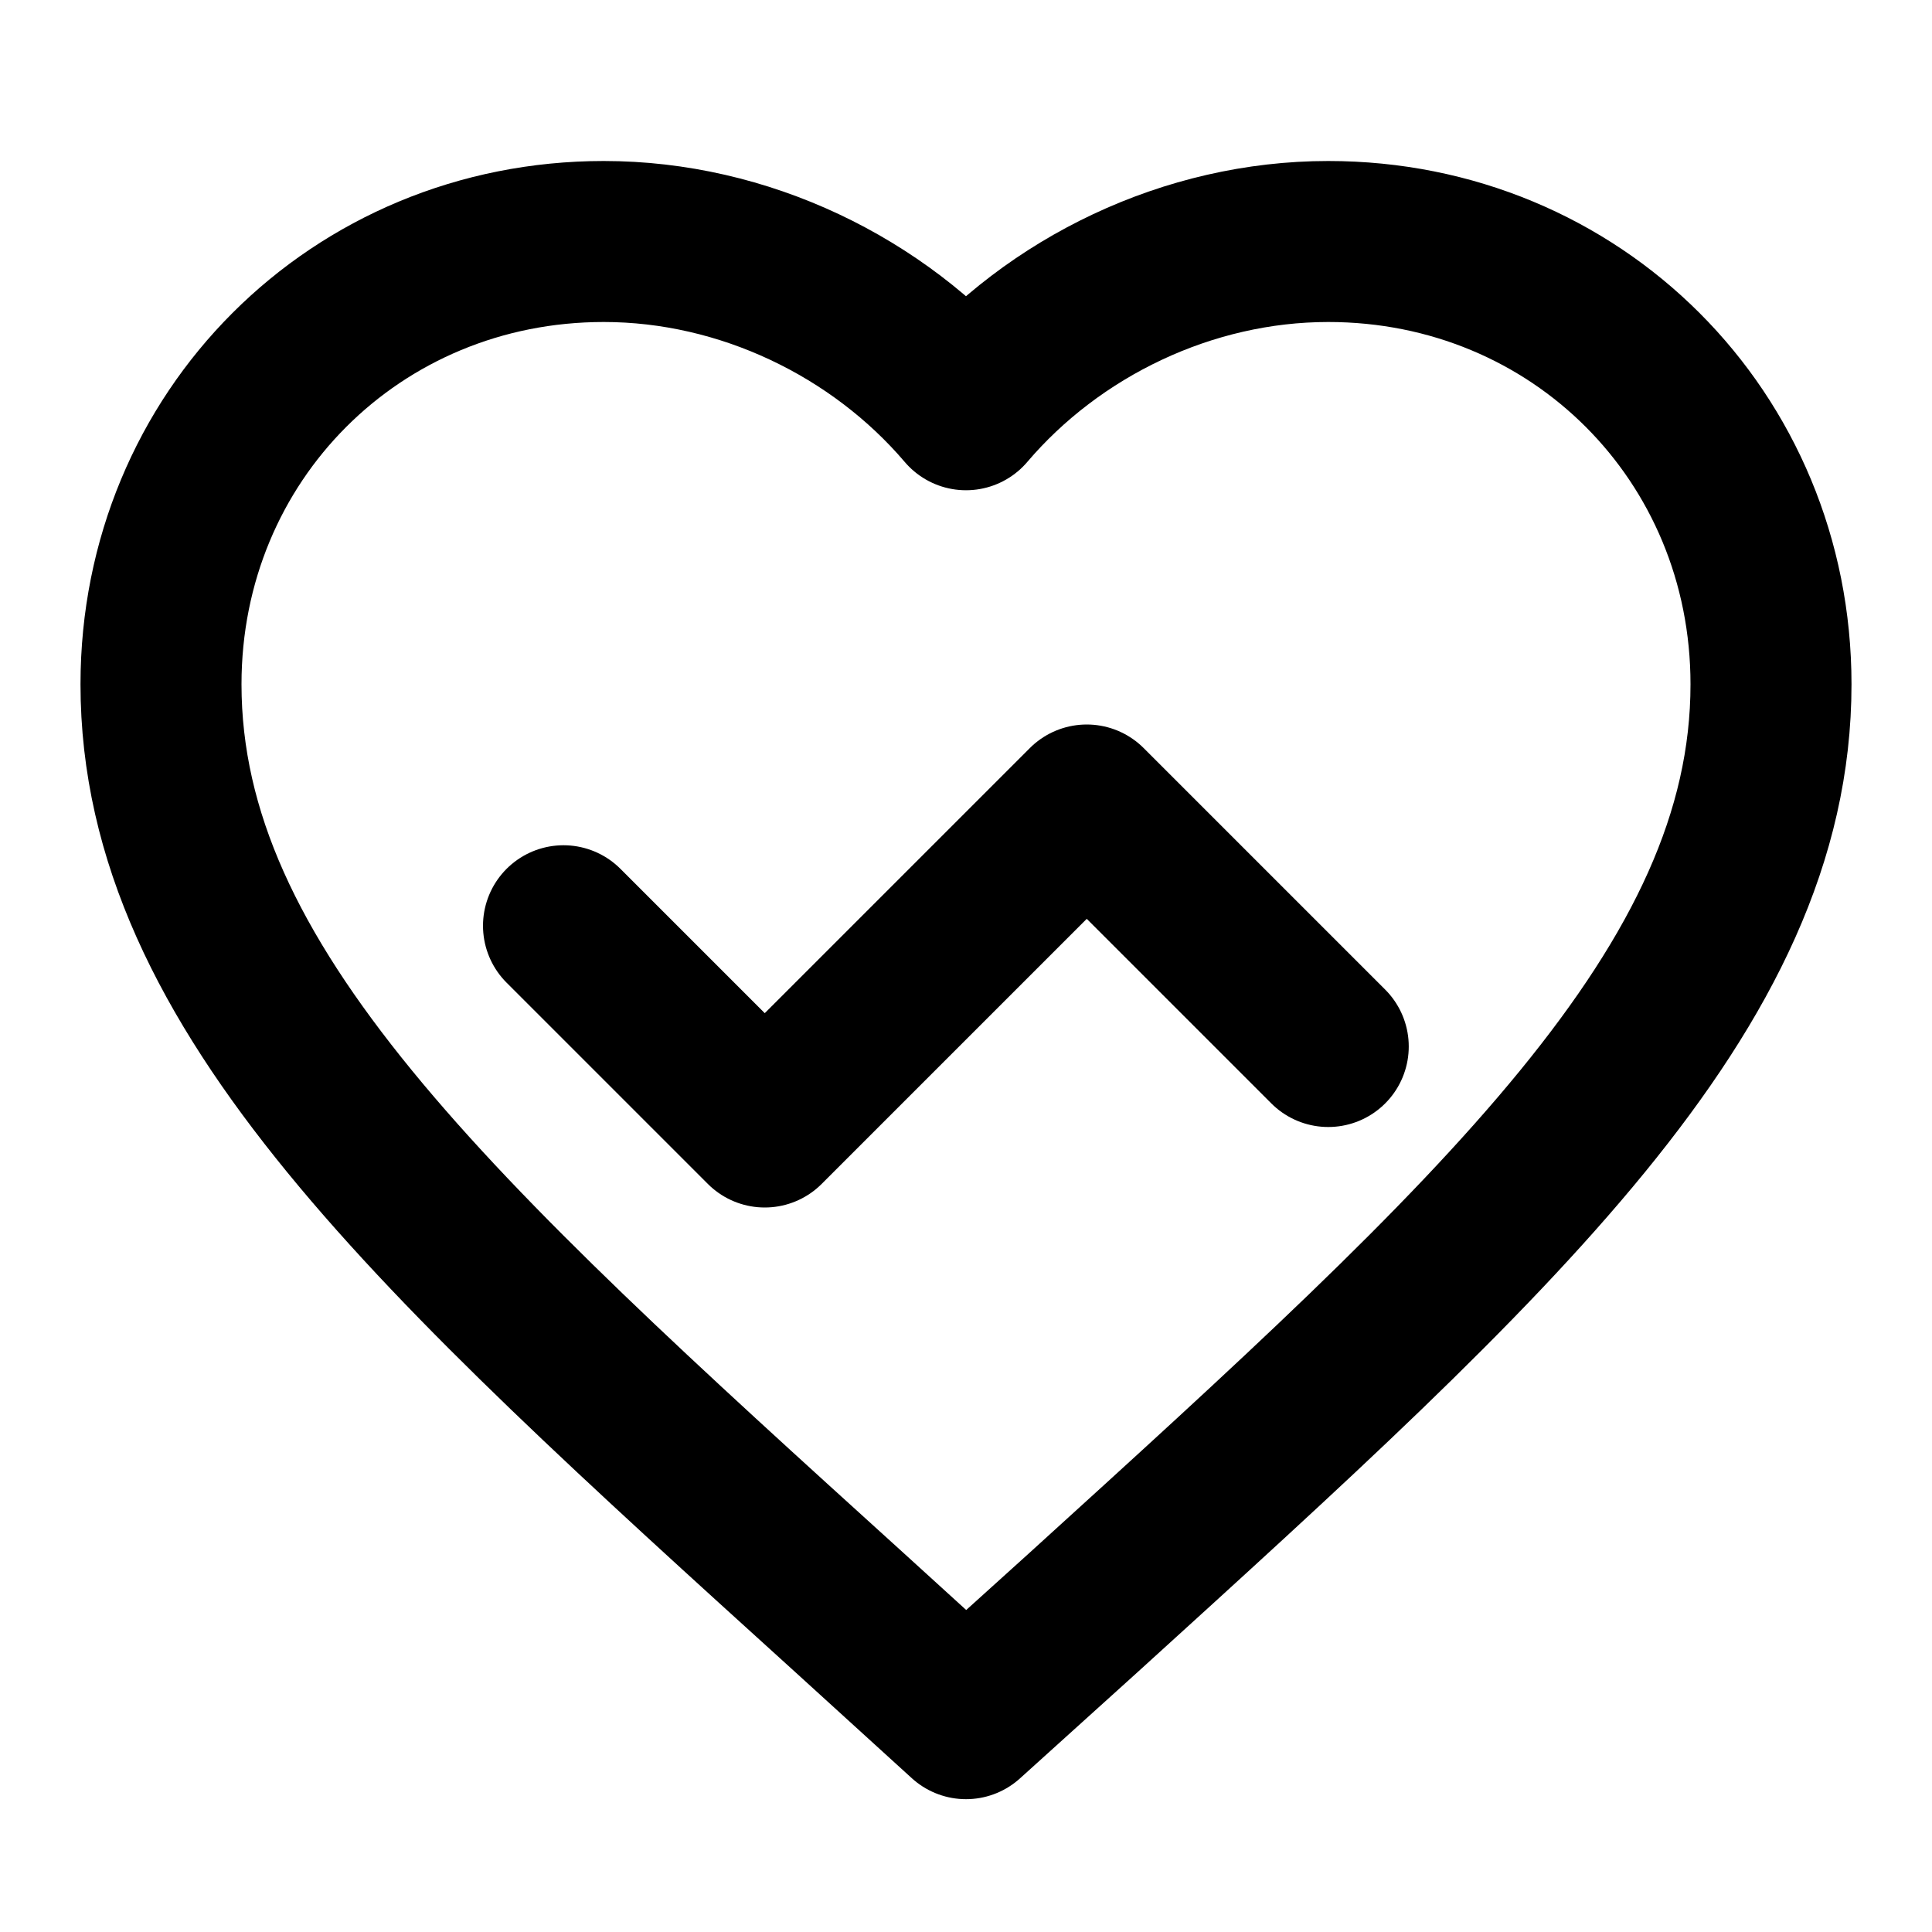
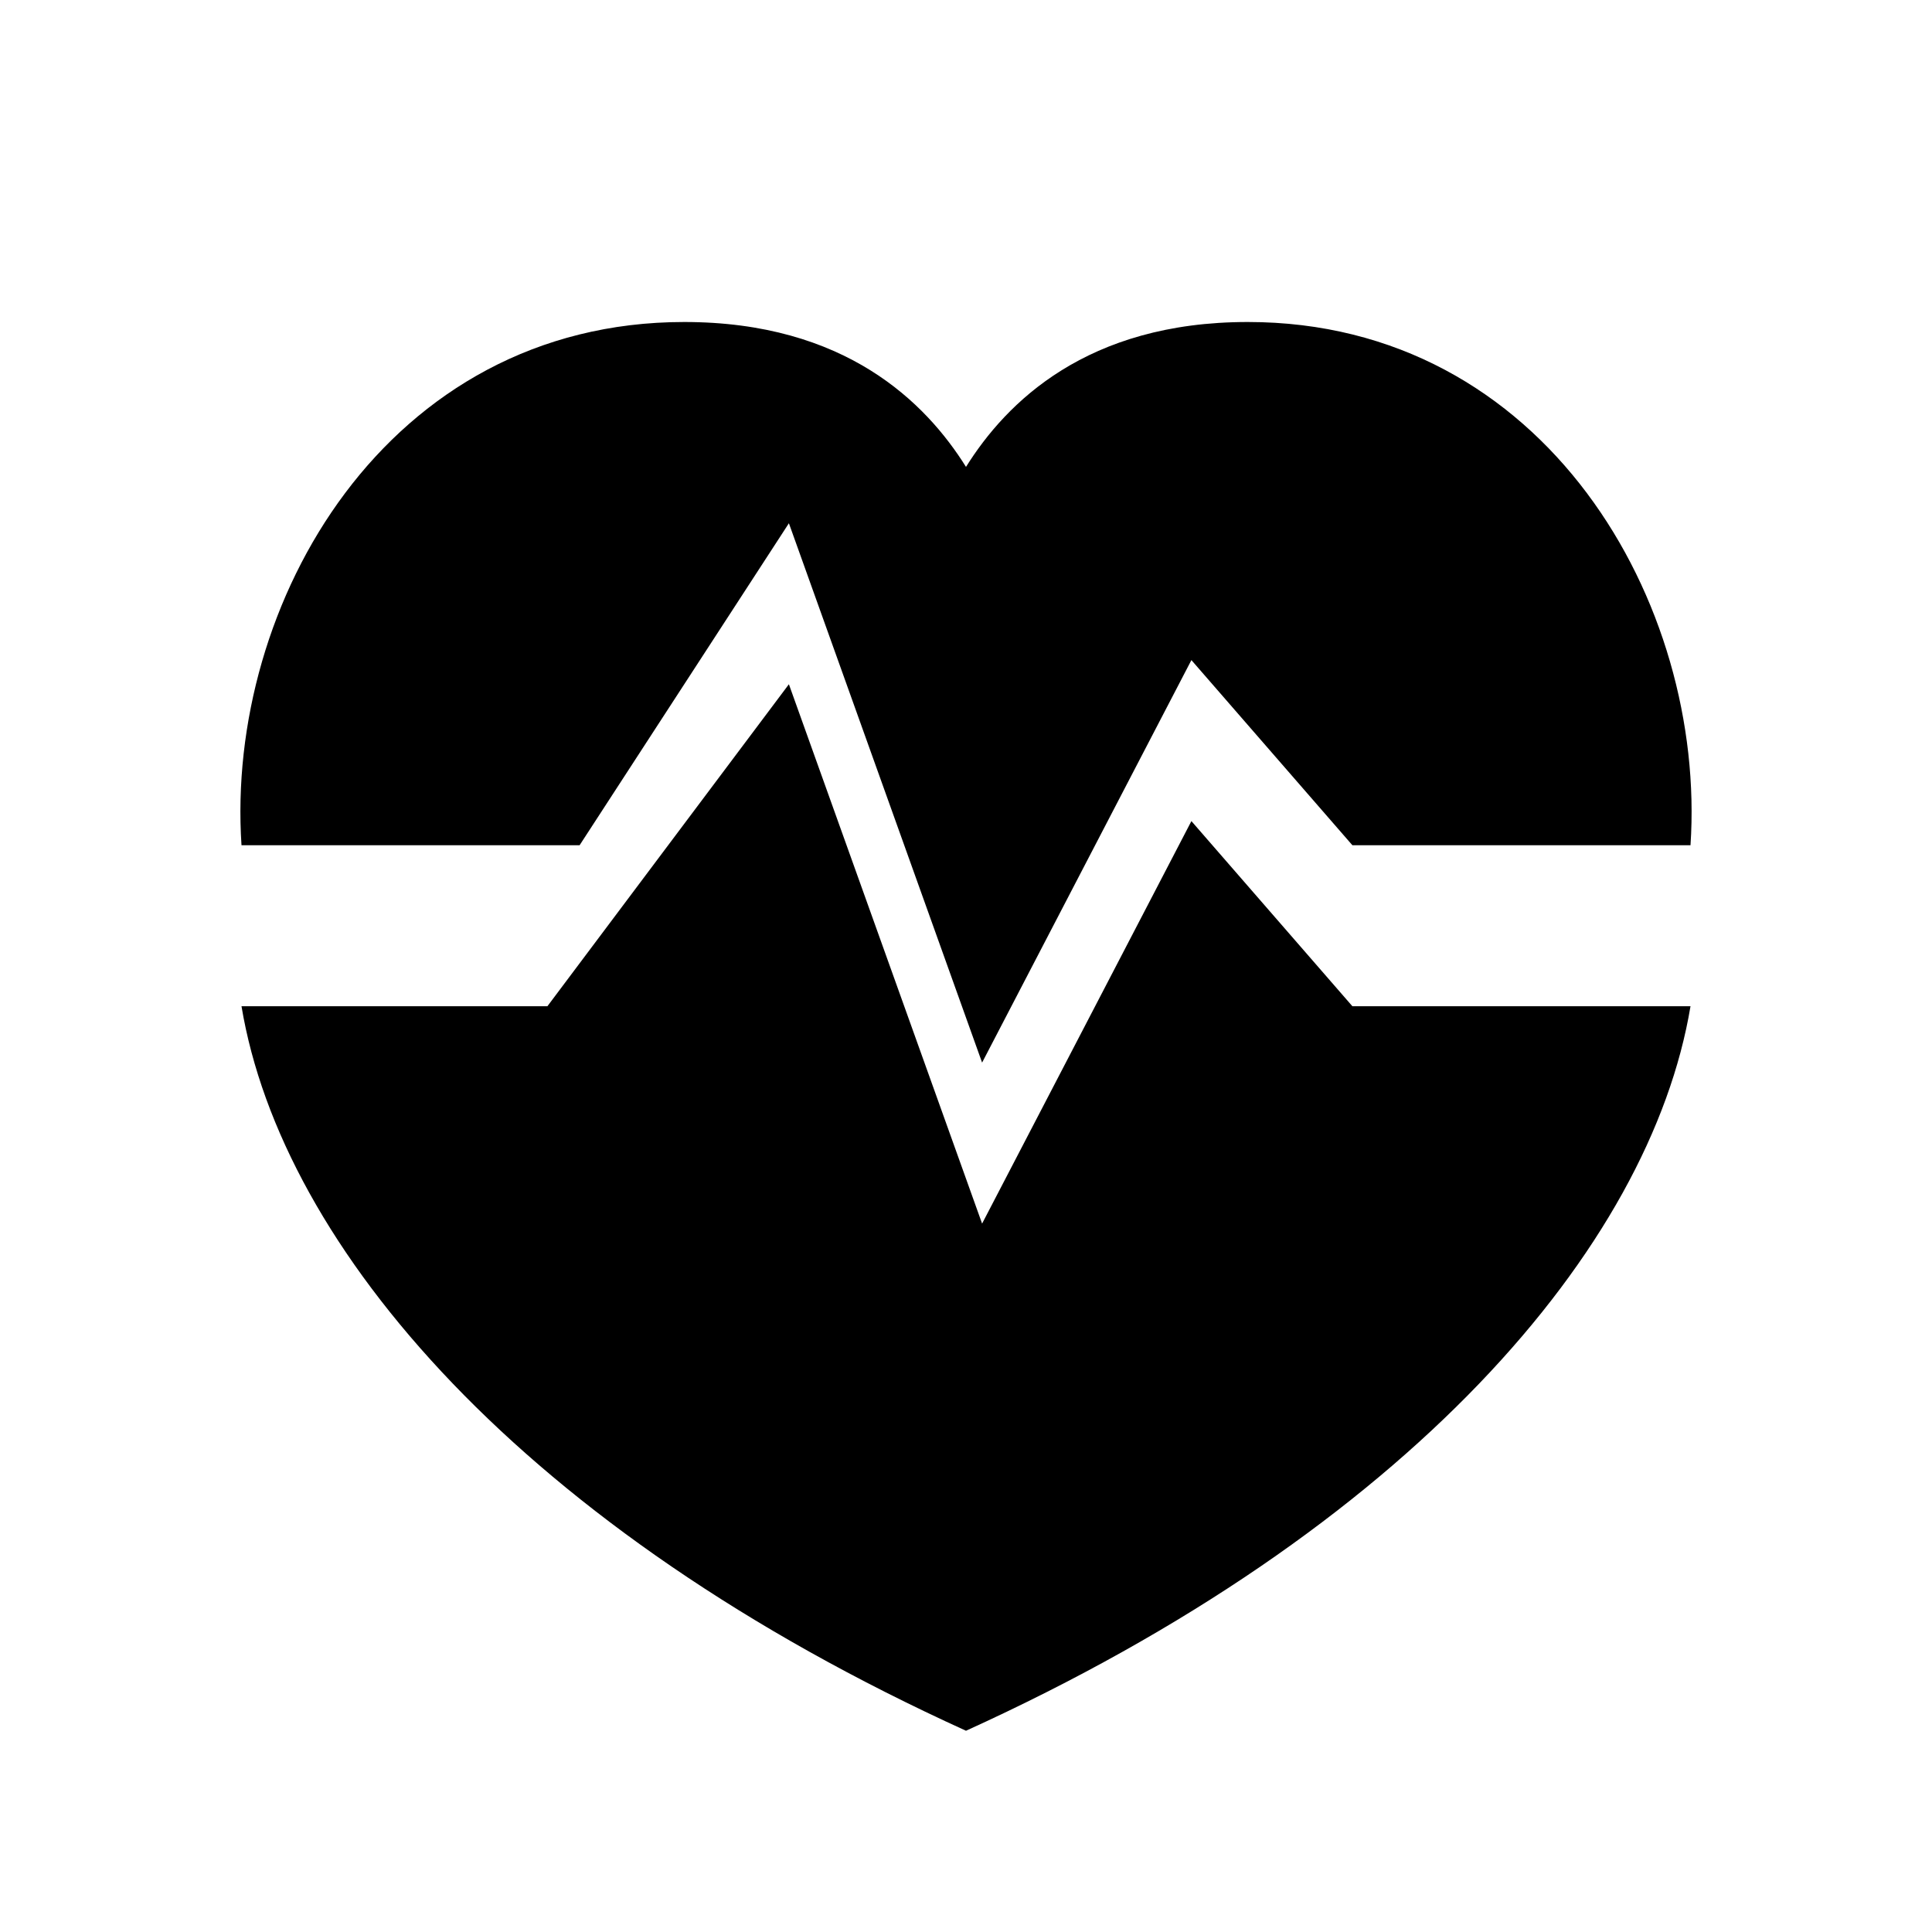
<svg xmlns="http://www.w3.org/2000/svg" width="24" height="24" viewBox="0 0 24 24" fill="none">
-   <path d="M12 21.35L10.55 20.03C5.4 15.36 2 12.28 2 8.5C2 5.42 4.42 3 7.5 3C9.24 3 10.91 3.81 12 5.09C13.09 3.81 14.76 3 16.5 3C19.58 3 22 5.42 22 8.5C22 12.28 18.6 15.36 13.45 20.04L12 21.35Z" stroke="currentColor" stroke-width="2" stroke-linecap="round" stroke-linejoin="round" />
-   <path d="M7 11.5L9.5 14L13.5 10L16.5 13" stroke="currentColor" stroke-width="2" stroke-linecap="round" stroke-linejoin="round" />
+   <path d="M3 10.5C2.8 7.5 4.8 4 8.5 4C10.5 4 11.5 5 12 5.8C12.5 5 13.5 4 15.5 4C19.2 4 21.2 7.5 21 10.5H16.8L14.8 8.2L12.2 13.2L9.8 6.5L7.2 10.5H3Z" fill="currentColor" />
+   <path d="M3 12.5H6.8L9.8 8.5L12.2 15.2L14.8 10.2L16.8 12.5H21C20.5 15.5 17.5 19 12 21.5C6.5 19 3.5 15.5 3 12.5Z" fill="currentColor" />
</svg>
